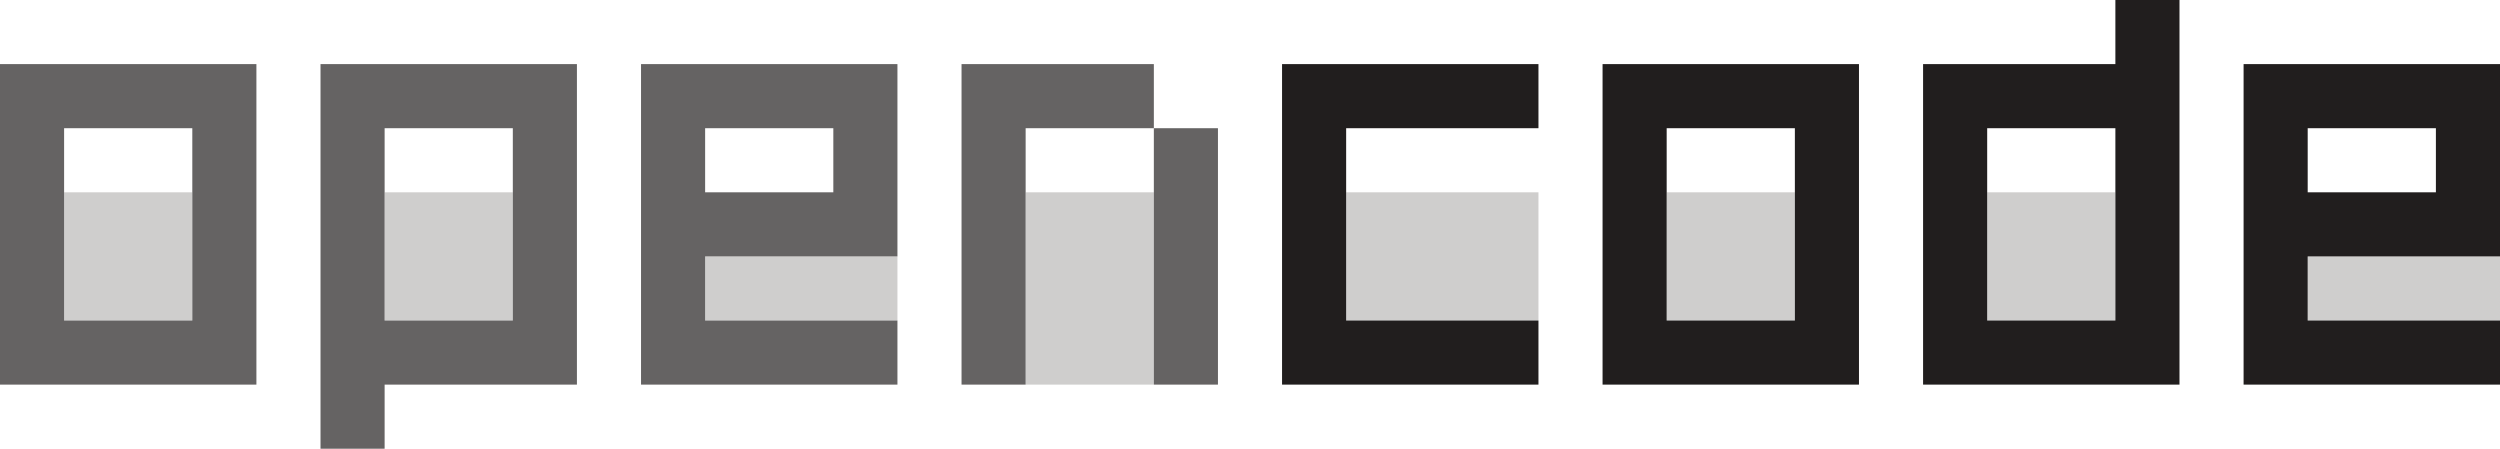
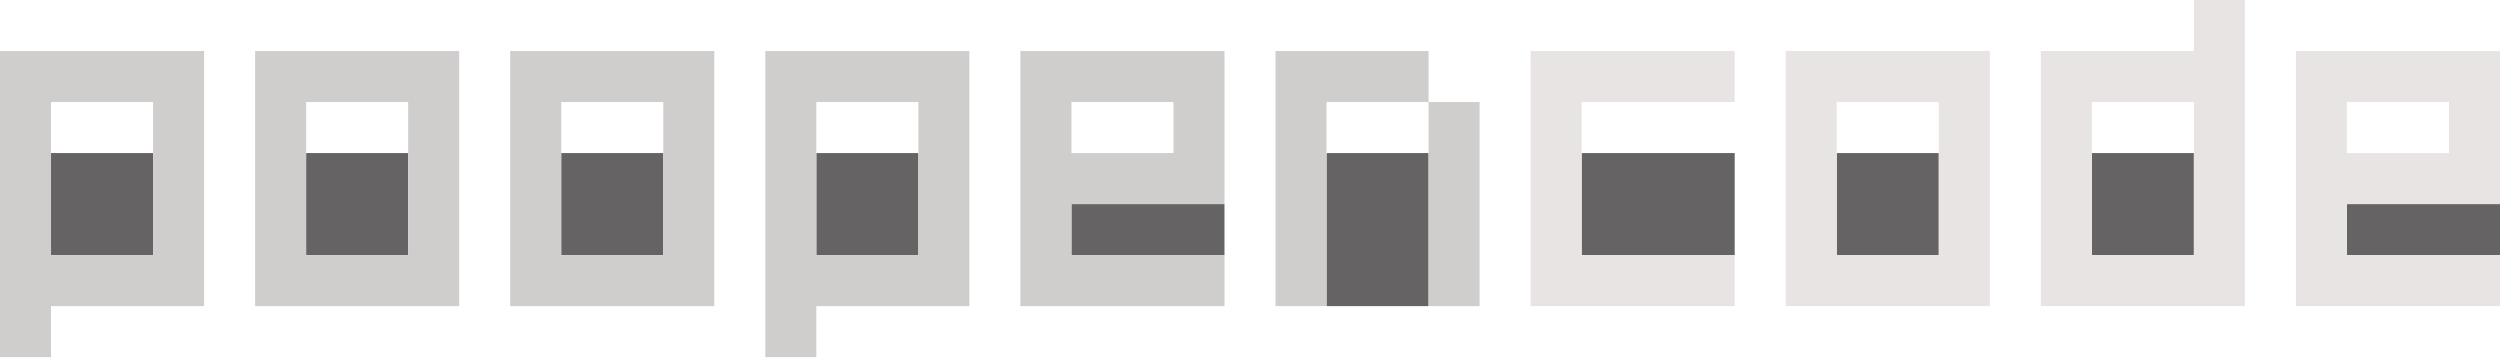
- <svg xmlns="http://www.w3.org/2000/svg" width="234" height="42" viewBox="0 0 234 42" fill="none">
-   <path d="M18 30H6V18H18V30Z" fill="#CFCECD" />
-   <path d="M18 12H6V30H18V12ZM24 36H0V6H24V36Z" fill="#656363" />
-   <path d="M48 30H36V18H48V30Z" fill="#CFCECD" />
-   <path d="M36 30H48V12H36V30ZM54 36H36V42H30V6H54V36Z" fill="#656363" />
-   <path d="M84 24V30H66V24H84Z" fill="#CFCECD" />
-   <path d="M84 24H66V30H84V36H60V6H84V24ZM66 18H78V12H66V18Z" fill="#656363" />
-   <path d="M108 36H96V18H108V36Z" fill="#CFCECD" />
-   <path d="M108 12H96V36H90V6H108V12ZM114 36H108V12H114V36Z" fill="#656363" />
-   <path d="M144 30H126V18H144V30Z" fill="#CFCECD" />
-   <path d="M144 12H126V30H144V36H120V6H144V12Z" fill="#211E1E" />
-   <path d="M168 30H156V18H168V30Z" fill="#CFCECD" />
-   <path d="M168 12H156V30H168V12ZM174 36H150V6H174V36Z" fill="#211E1E" />
-   <path d="M198 30H186V18H198V30Z" fill="#CFCECD" />
-   <path d="M198 12H186V30H198V12ZM204 36H180V6H198V0H204V36Z" fill="#211E1E" />
-   <path d="M234 24V30H216V24H234Z" fill="#CFCECD" />
-   <path d="M216 12V18H228V12H216ZM234 24H216V30H234V36H210V6H234V24Z" fill="#211E1E" />
+ <svg xmlns="http://www.w3.org/2000/svg" width="294" height="42" viewBox="0 0 294 42" fill="none">
+   <path d="M18 30H6V18H18V30Z" fill="#656363" />
+   <path d="M6 30H18V12H6V30ZM24 36H6V42H0V6H24V36Z" fill="#CFCECD" />
+   <path d="M48 30H36V18H48V30Z" fill="#656363" />
+   <path d="M48 12H36V30H48V12ZM54 36H30V6H54V36Z" fill="#CFCECD" />
+   <path d="M78 30H66V18H78V30Z" fill="#656363" />
+   <path d="M78 12H66V30H78V12ZM84 36H60V6H84V36Z" fill="#CFCECD" />
+   <path d="M108 30H96V18H108V30Z" fill="#656363" />
+   <path d="M96 30H108V12H96V30ZM114 36H96V42H90V6H114V36Z" fill="#CFCECD" />
+   <path d="M144 24V30H126V24H144Z" fill="#656363" />
+   <path d="M144 24H126V30H144V36H120V6H144V24ZM126 18H138V12H126V18Z" fill="#CFCECD" />
+   <path d="M168 36H156V18H168V36Z" fill="#656363" />
+   <path d="M168 12H156V36H150V6H168V12ZM174 36H168V12H174V36Z" fill="#CFCECD" />
+   <path d="M204 30H186V18H204V30Z" fill="#656363" />
+   <path d="M204 12H186V30H204V36H180V6H204V12Z" fill="#E8E4E4" />
+   <path d="M228 30H216V18H228V30Z" fill="#656363" />
+   <path d="M228 12H216V30H228V12ZM234 36H210V6H234V36Z" fill="#E8E4E4" />
+   <path d="M258 30H246V18H258V30Z" fill="#656363" />
+   <path d="M258 12H246V30H258V12ZM264 36H240V6H258V0H264V36Z" fill="#E8E4E4" />
+   <path d="M294 24V30H276V24H294Z" fill="#656363" />
+   <path d="M276 12V18H288V12H276ZM294 24H276V30H294V36H270V6H294V24Z" fill="#E8E4E4" />
</svg>
